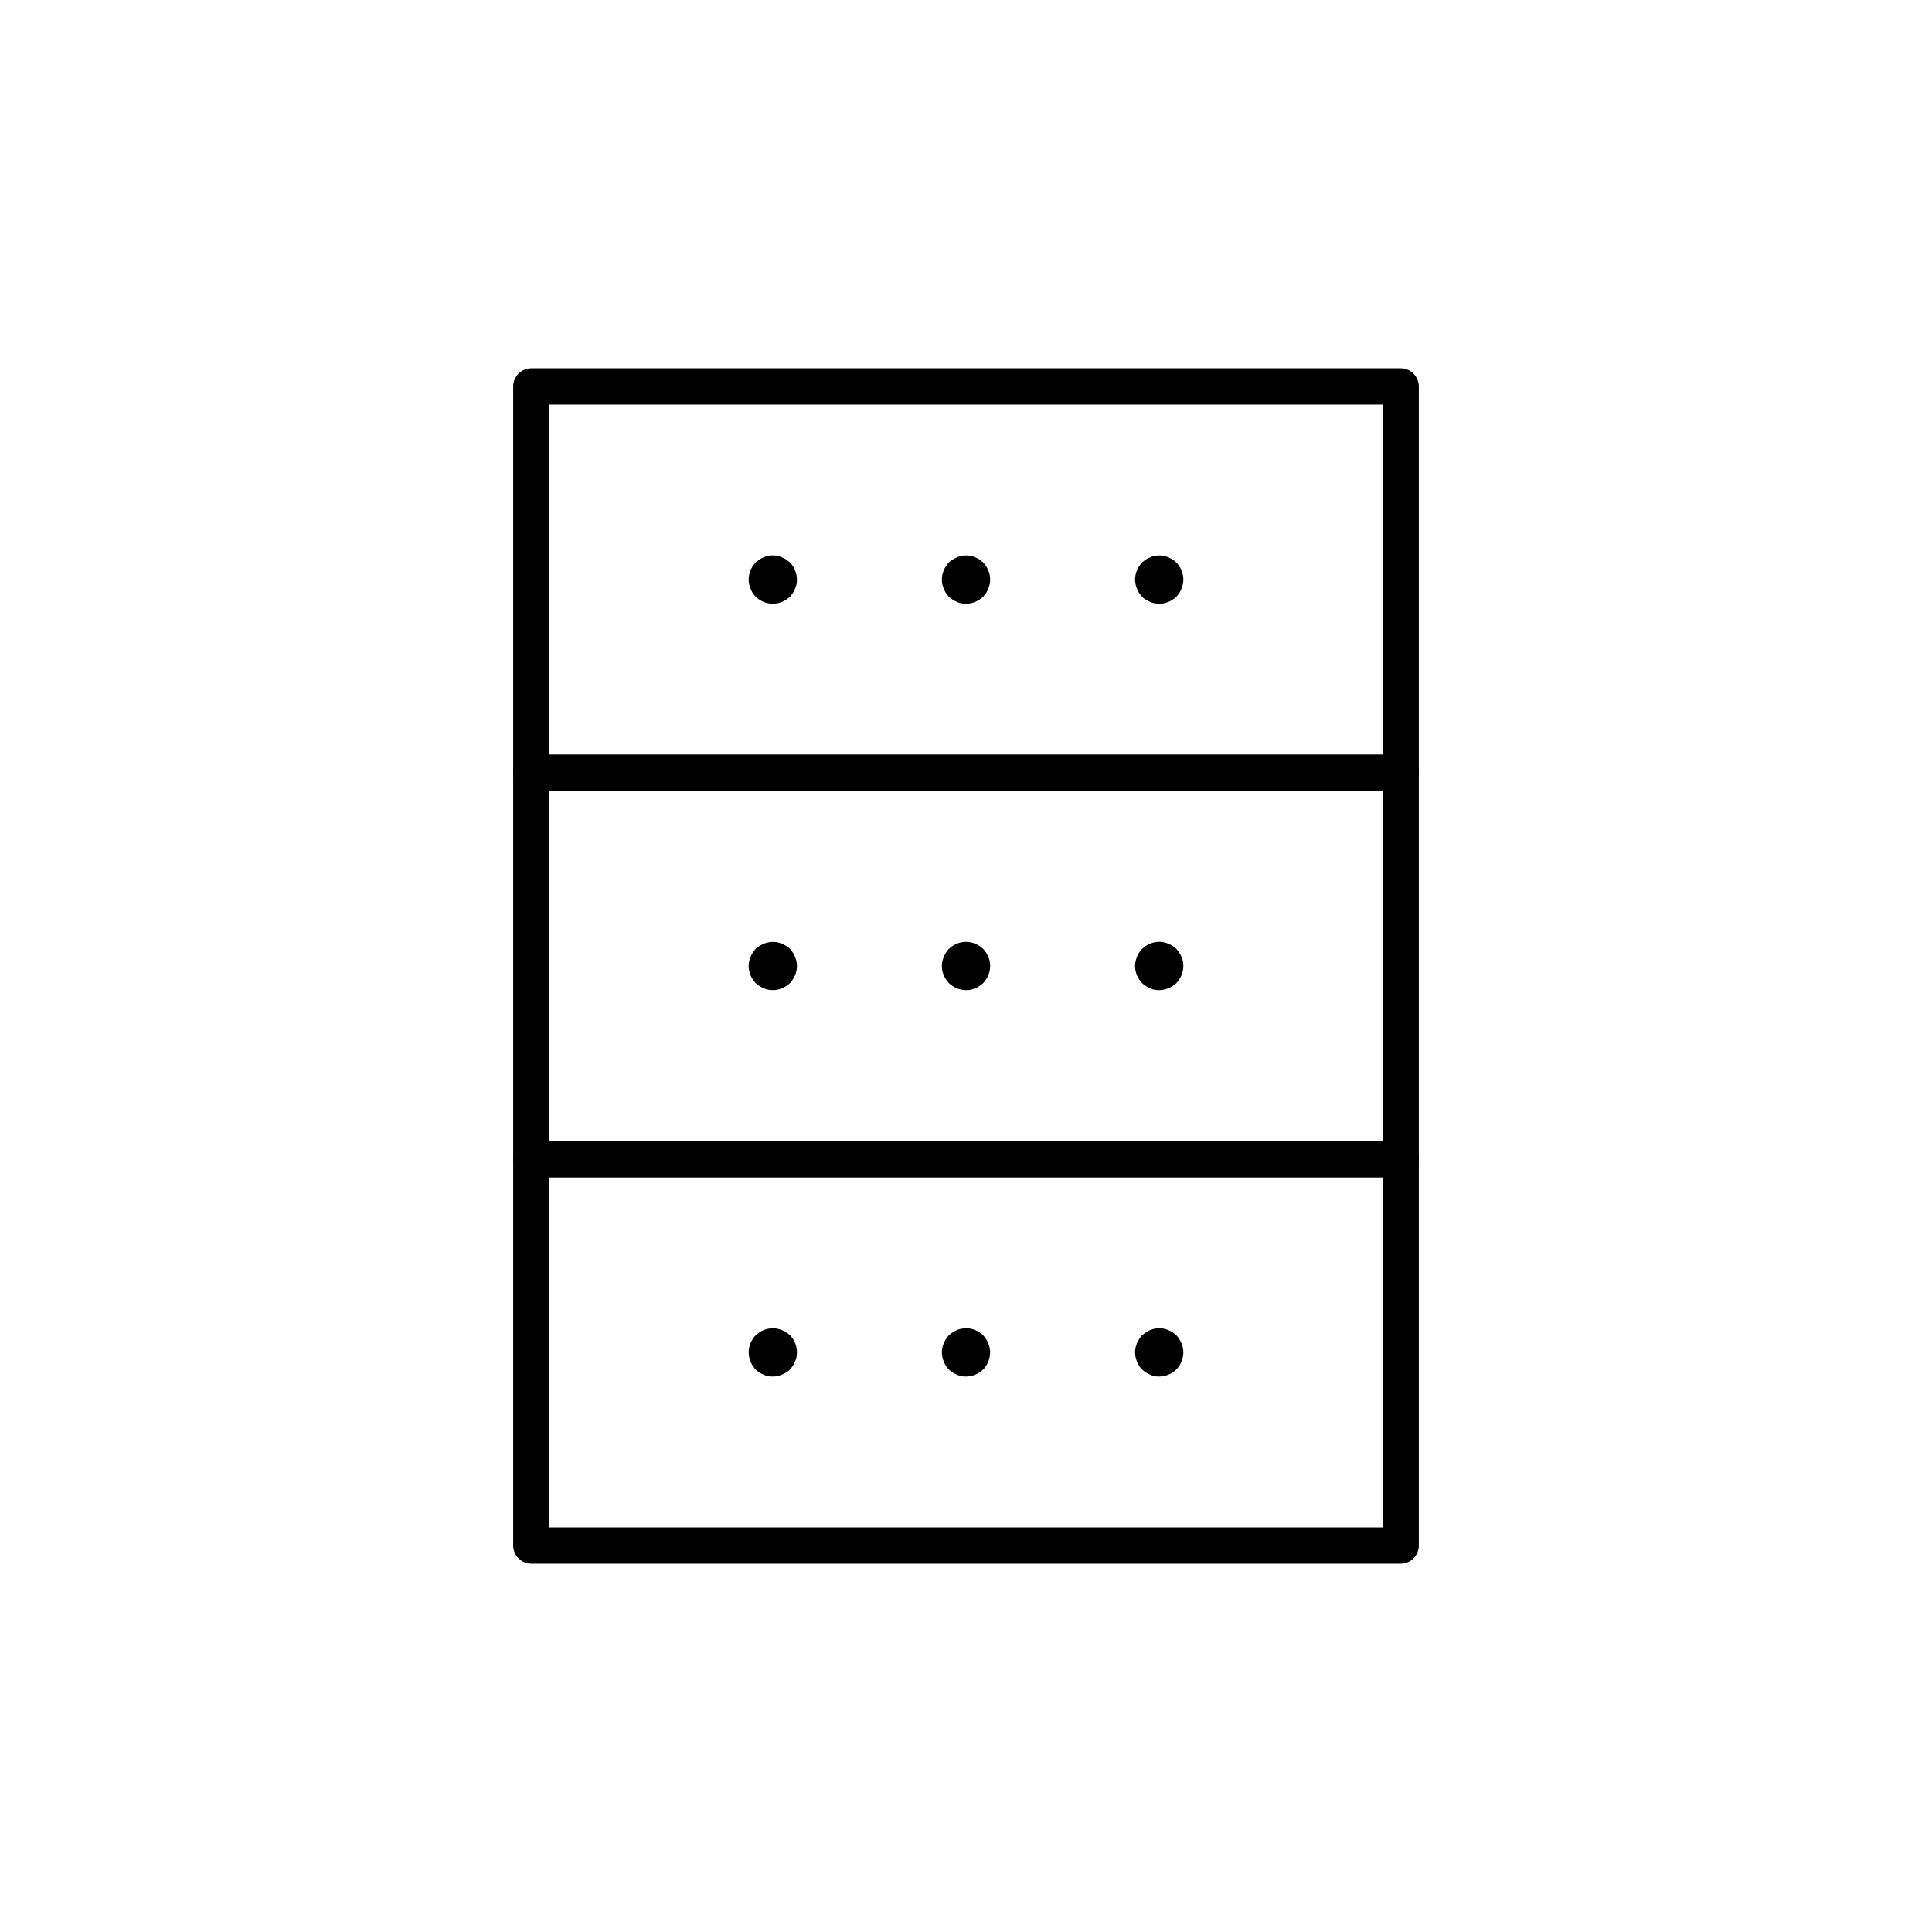
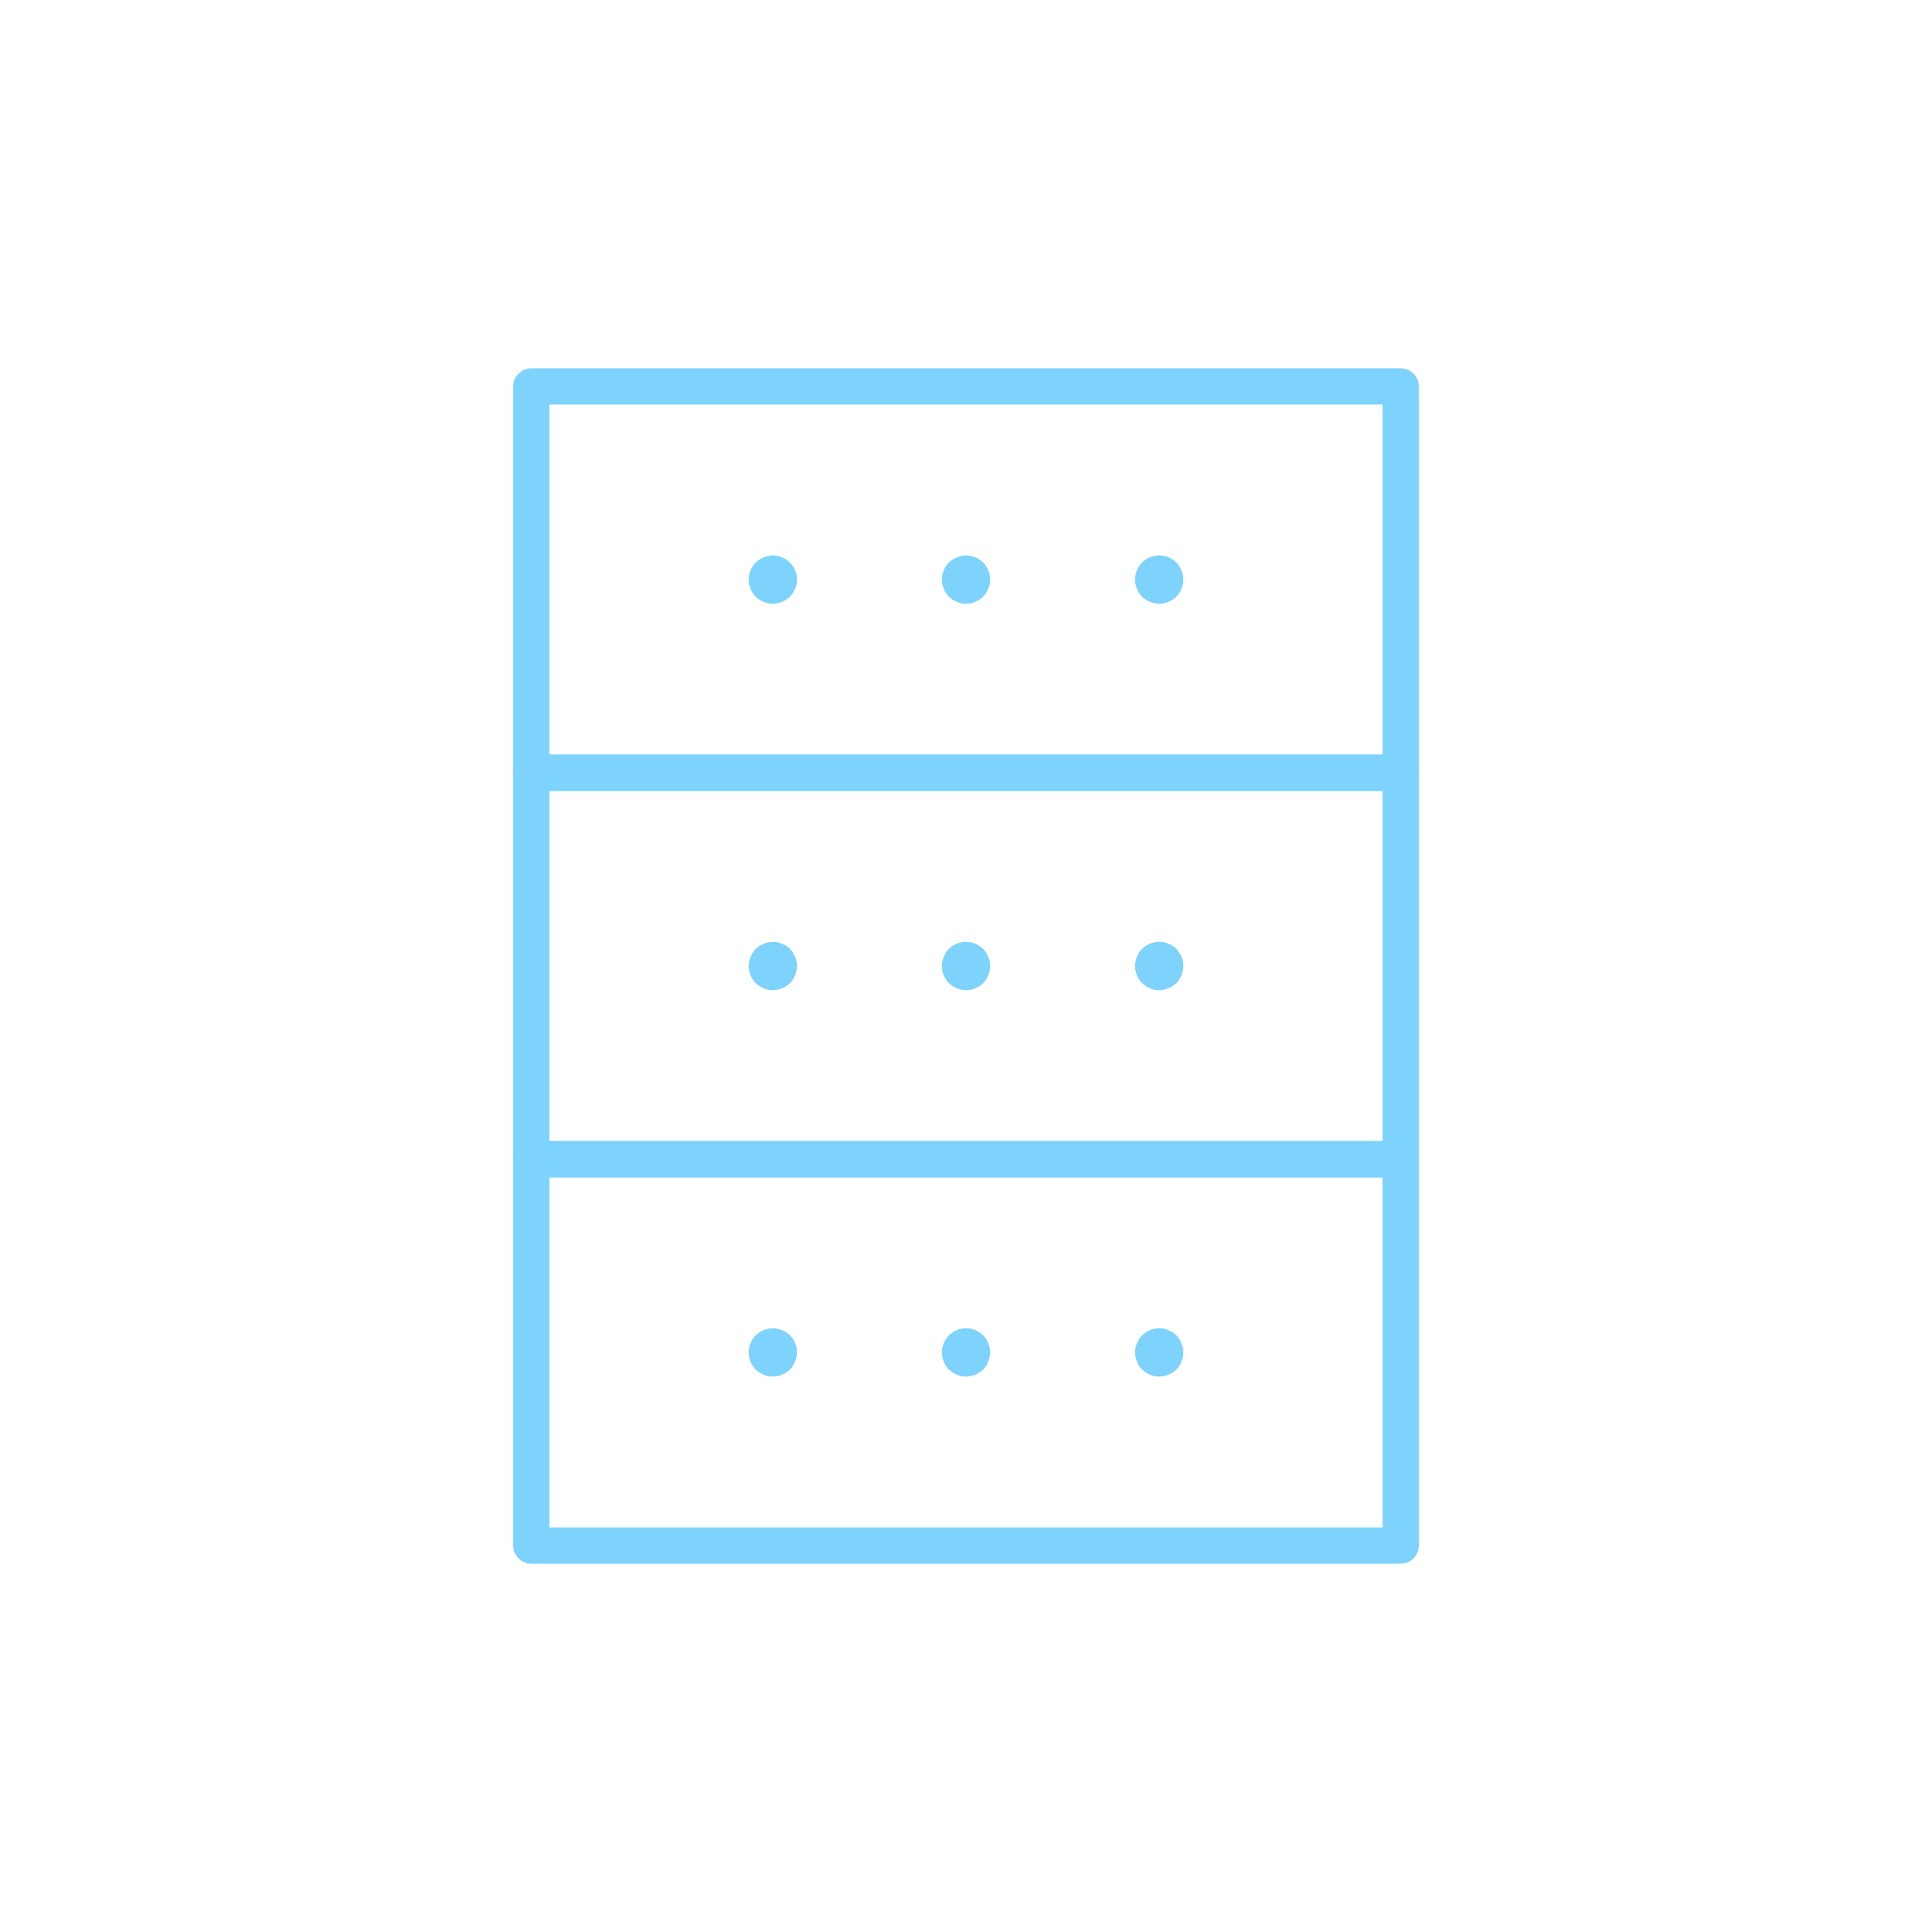
<svg xmlns="http://www.w3.org/2000/svg" id="art" width="80" height="80" viewBox="0 0 80 80">
  <defs>
    <style>
      .cls-1 {
-         fill: #000;
+         fill: #7dd3fc;
        stroke-width: 0px;
      }
    </style>
  </defs>
  <path class="cls-1" d="M58,48.75H22c-.41,0-.75-.34-.75-.75v-16c0-.41.34-.75.75-.75h36c.41,0,.75.34.75.75v16c0,.41-.34.75-.75.75ZM22.75,47.25h34.5v-14.5H22.75v14.5Z" />
  <path class="cls-1" d="M58,64.75H22c-.41,0-.75-.34-.75-.75v-16c0-.41.34-.75.75-.75h36c.41,0,.75.34.75.75v16c0,.41-.34.75-.75.75ZM22.75,63.25h34.5v-14.5H22.75v14.5Z" />
  <path class="cls-1" d="M58,32.75H22c-.41,0-.75-.34-.75-.75v-16c0-.41.34-.75.75-.75h36c.41,0,.75.34.75.75v16c0,.41-.34.75-.75.75ZM22.75,31.25h34.5v-14.5H22.75v14.5Z" />
  <path class="cls-1" d="M32,25c-.26,0-.52-.11-.71-.29-.09-.1-.16-.2-.21-.33-.05-.12-.08-.25-.08-.38,0-.26.11-.52.29-.71.05-.04.1-.08.16-.12.05-.04.11-.07.17-.09.06-.03.12-.05.19-.06.12-.03.26-.03.39,0,.06.01.12.03.18.06.06.02.12.05.18.09.05.04.1.08.15.12.18.19.29.45.29.71,0,.13-.02.26-.08.38-.05.13-.12.23-.21.33-.19.18-.45.29-.71.29Z" />
  <path class="cls-1" d="M40,25c-.13,0-.26-.02-.38-.08-.12-.05-.23-.12-.33-.21-.09-.1-.16-.2-.21-.33-.05-.12-.08-.25-.08-.38,0-.26.11-.52.29-.71.1-.09.21-.16.33-.21.18-.08.38-.1.58-.06.06.01.12.03.18.06.06.02.12.05.18.09.05.04.1.08.15.12.18.19.29.45.29.71,0,.13-.03.26-.08.38-.05.13-.12.23-.21.33-.19.18-.45.29-.71.29Z" />
  <path class="cls-1" d="M48,25c-.26,0-.52-.11-.71-.29-.09-.1-.16-.2-.21-.33-.05-.12-.08-.25-.08-.38,0-.26.11-.52.29-.71.05-.04.1-.08.15-.12.06-.04.12-.07.18-.09.06-.03.12-.05.18-.06.33-.07.67.04.91.27.18.19.29.45.29.71,0,.13-.03.26-.08.38-.05.13-.12.23-.21.33-.19.18-.45.29-.71.29Z" />
  <path class="cls-1" d="M32,41c-.13,0-.26-.02-.38-.08-.12-.05-.23-.12-.33-.21-.18-.19-.29-.45-.29-.71,0-.13.03-.26.08-.38.05-.12.12-.23.21-.33.1-.09.21-.16.33-.21.24-.1.52-.11.76,0,.13.05.23.12.33.21.09.1.16.21.21.33.05.12.08.25.08.38,0,.26-.11.52-.29.71-.1.09-.2.16-.33.21-.12.06-.25.08-.38.08Z" />
  <path class="cls-1" d="M40,41c-.26,0-.52-.11-.71-.29-.18-.19-.29-.45-.29-.71,0-.13.03-.26.08-.38.05-.12.12-.23.21-.33.24-.23.58-.34.91-.27.06.01.12.03.18.06.06.02.12.05.18.09.05.03.1.08.15.12.09.1.16.2.21.33.06.12.08.25.08.38,0,.27-.11.52-.29.71-.05.04-.1.09-.15.12-.06.04-.12.07-.18.09-.06.03-.12.05-.18.06-.07.02-.13.02-.2.02Z" />
  <path class="cls-1" d="M48,41c-.06,0-.13,0-.2-.02-.06,0-.12-.03-.18-.06-.06-.02-.12-.05-.17-.09-.06-.03-.11-.08-.16-.12-.18-.19-.29-.44-.29-.71,0-.13.03-.26.08-.38.05-.13.12-.23.21-.33.05-.04.1-.09.16-.12.05-.04.11-.07.17-.09.06-.03.12-.05.18-.06.13-.03.27-.03.4,0,.06.01.12.03.18.06.06.02.12.05.18.09.05.03.1.08.15.12.09.1.16.21.21.33.06.12.08.25.08.38,0,.26-.11.52-.29.71-.19.18-.45.29-.71.29Z" />
  <path class="cls-1" d="M32,57c-.06,0-.13,0-.19-.02-.07,0-.13-.03-.19-.06-.06-.02-.12-.05-.17-.09-.06-.03-.11-.08-.16-.12-.09-.09-.16-.2-.21-.33-.05-.12-.08-.25-.08-.38,0-.26.11-.52.29-.71.05-.04.1-.08.16-.12.05-.04.11-.07.17-.09.06-.03.12-.05.19-.06.19-.04.39-.02.57.06.13.05.24.12.33.21.19.19.29.45.29.71,0,.13-.02.26-.08.38-.05.13-.12.23-.21.33-.09.09-.2.16-.33.21-.12.06-.25.08-.38.08Z" />
  <path class="cls-1" d="M40,57c-.06,0-.13,0-.19-.02-.07,0-.13-.03-.19-.06-.06-.02-.12-.05-.17-.09-.06-.03-.11-.08-.16-.12-.09-.09-.16-.2-.21-.33-.05-.12-.08-.25-.08-.38s.03-.26.08-.38c.05-.12.12-.23.21-.33.05-.04.1-.08.16-.12.05-.04.11-.07.17-.09.06-.03.12-.05.19-.06.32-.07.66.04.9.27.09.1.16.21.21.33.05.12.08.25.08.38s-.03.26-.08.38c-.05.13-.12.24-.21.33-.19.18-.45.29-.71.29Z" />
  <path class="cls-1" d="M48,57c-.06,0-.13,0-.19-.02-.07,0-.13-.03-.19-.06-.06-.02-.12-.05-.17-.09-.06-.03-.11-.08-.16-.12-.09-.09-.16-.2-.21-.33-.05-.12-.08-.25-.08-.38s.03-.26.08-.38c.05-.12.12-.23.21-.33.05-.04.1-.08.16-.12.05-.04.11-.07.17-.09.06-.03.12-.05.19-.06.12-.03.26-.03.39,0,.06.01.12.03.18.06.06.02.12.05.18.09.05.04.1.08.15.12.09.1.16.21.21.33.05.12.08.25.08.38s-.03.26-.08.38c-.05.13-.12.24-.21.33-.05.04-.1.09-.15.12-.06.04-.12.07-.18.09-.06.03-.12.05-.18.06-.07.01-.14.02-.2.02Z" />
</svg>
